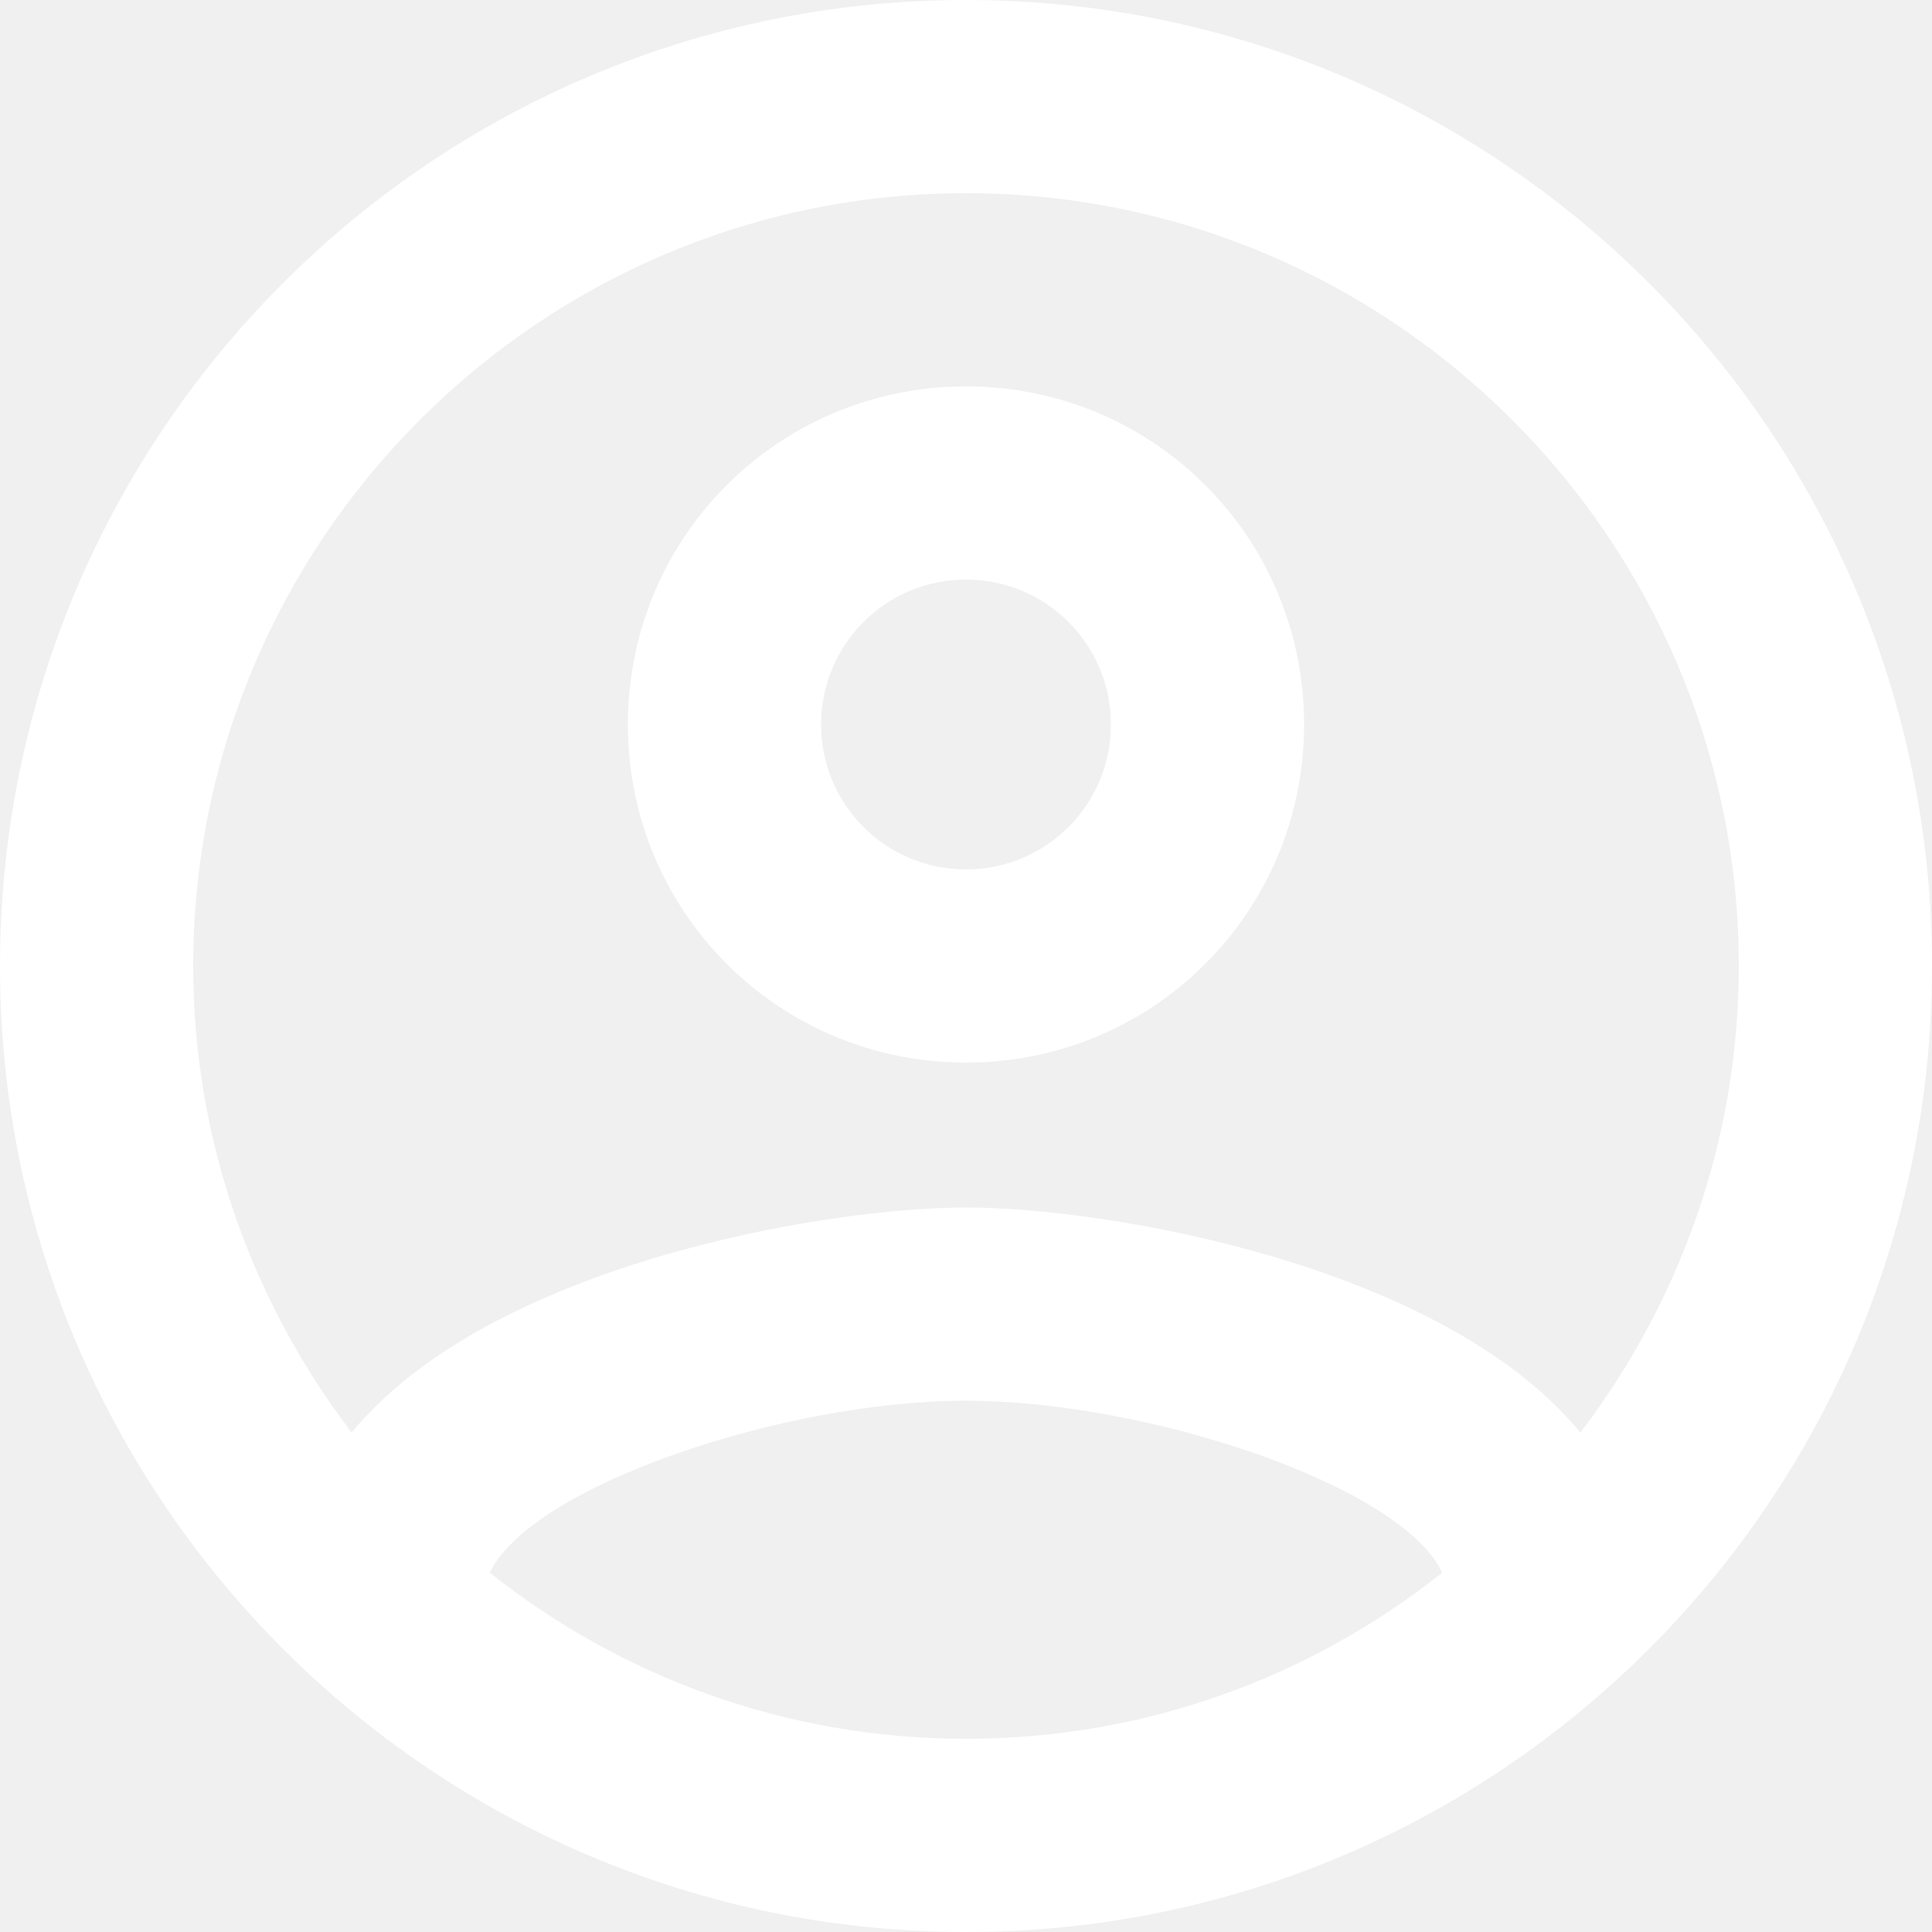
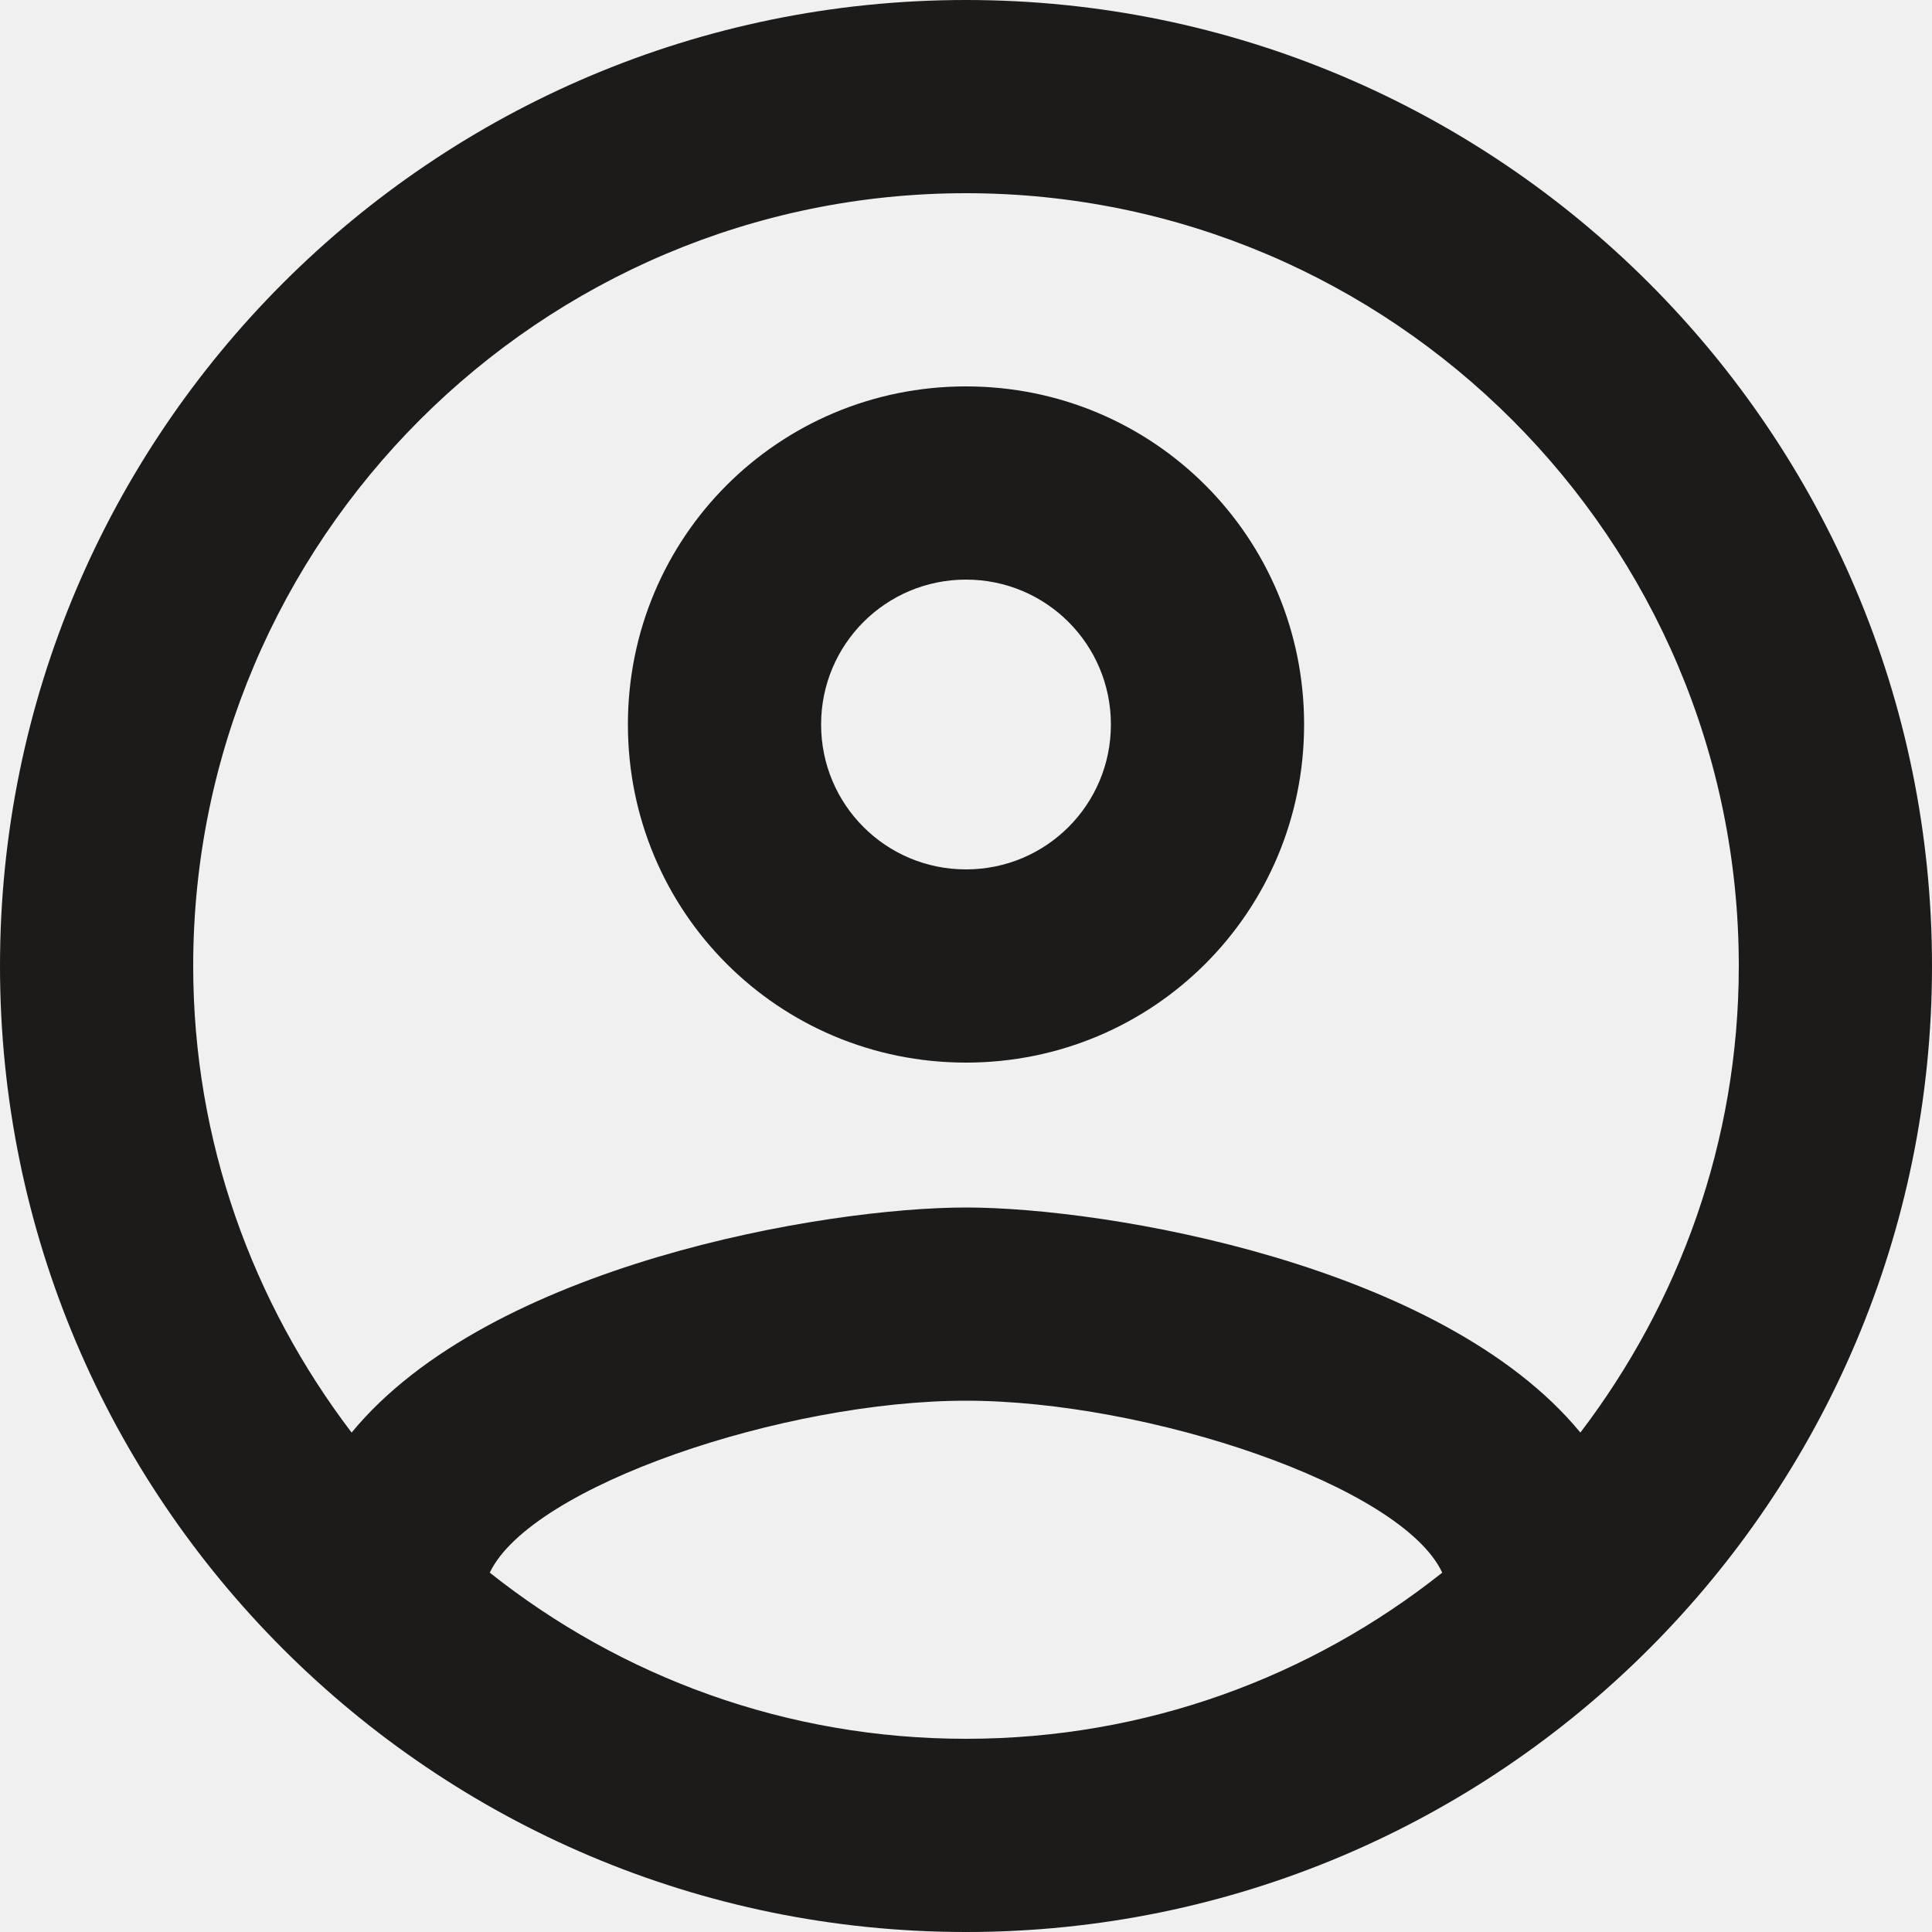
<svg xmlns="http://www.w3.org/2000/svg" width="32" height="32" viewBox="0 0 32 32" fill="none">
-   <path d="M16 0C7.168 0 0 7.168 0 16C0 24.832 7.168 32 16 32C24.832 32 32 24.832 32 16C32 7.168 24.832 0 16 0ZM8.112 26.048C8.8 24.608 12.992 23.2 16 23.2C19.008 23.2 23.216 24.608 23.888 26.048C21.712 27.776 18.976 28.8 16 28.8C13.024 28.8 10.288 27.776 8.112 26.048ZM26.176 23.728C23.888 20.944 18.336 20 16 20C13.664 20 8.112 20.944 5.824 23.728C4.192 21.584 3.2 18.912 3.2 16C3.2 8.944 8.944 3.2 16 3.2C23.056 3.2 28.8 8.944 28.8 16C28.8 18.912 27.808 21.584 26.176 23.728V23.728ZM16 6.4C12.896 6.4 10.4 8.896 10.4 12C10.4 15.104 12.896 17.6 16 17.6C19.104 17.6 21.6 15.104 21.6 12C21.6 8.896 19.104 6.4 16 6.4ZM16 14.4C14.672 14.4 13.6 13.328 13.6 12C13.6 10.672 14.672 9.6 16 9.6C17.328 9.6 18.4 10.672 18.4 12C18.4 13.328 17.328 14.4 16 14.4Z" fill="#FFFFFF" />
+   <path d="M16 0C7.168 0 0 7.168 0 16C0 24.832 7.168 32 16 32C24.832 32 32 24.832 32 16C32 7.168 24.832 0 16 0ZM8.112 26.048C8.8 24.608 12.992 23.2 16 23.2C19.008 23.2 23.216 24.608 23.888 26.048C21.712 27.776 18.976 28.8 16 28.8C13.024 28.8 10.288 27.776 8.112 26.048ZM26.176 23.728C23.888 20.944 18.336 20 16 20C13.664 20 8.112 20.944 5.824 23.728C4.192 21.584 3.2 18.912 3.2 16C3.2 8.944 8.944 3.2 16 3.2C23.056 3.2 28.8 8.944 28.8 16C28.8 18.912 27.808 21.584 26.176 23.728V23.728ZM16 6.4C12.896 6.4 10.4 8.896 10.4 12C10.4 15.104 12.896 17.6 16 17.6C19.104 17.6 21.6 15.104 21.6 12C21.6 8.896 19.104 6.4 16 6.4ZM16 14.4C14.672 14.4 13.6 13.328 13.6 12C13.6 10.672 14.672 9.6 16 9.6C17.328 9.6 18.4 10.672 18.4 12C18.4 13.328 17.328 14.4 16 14.4Z" fill="#1c1b1a" />
</svg>
